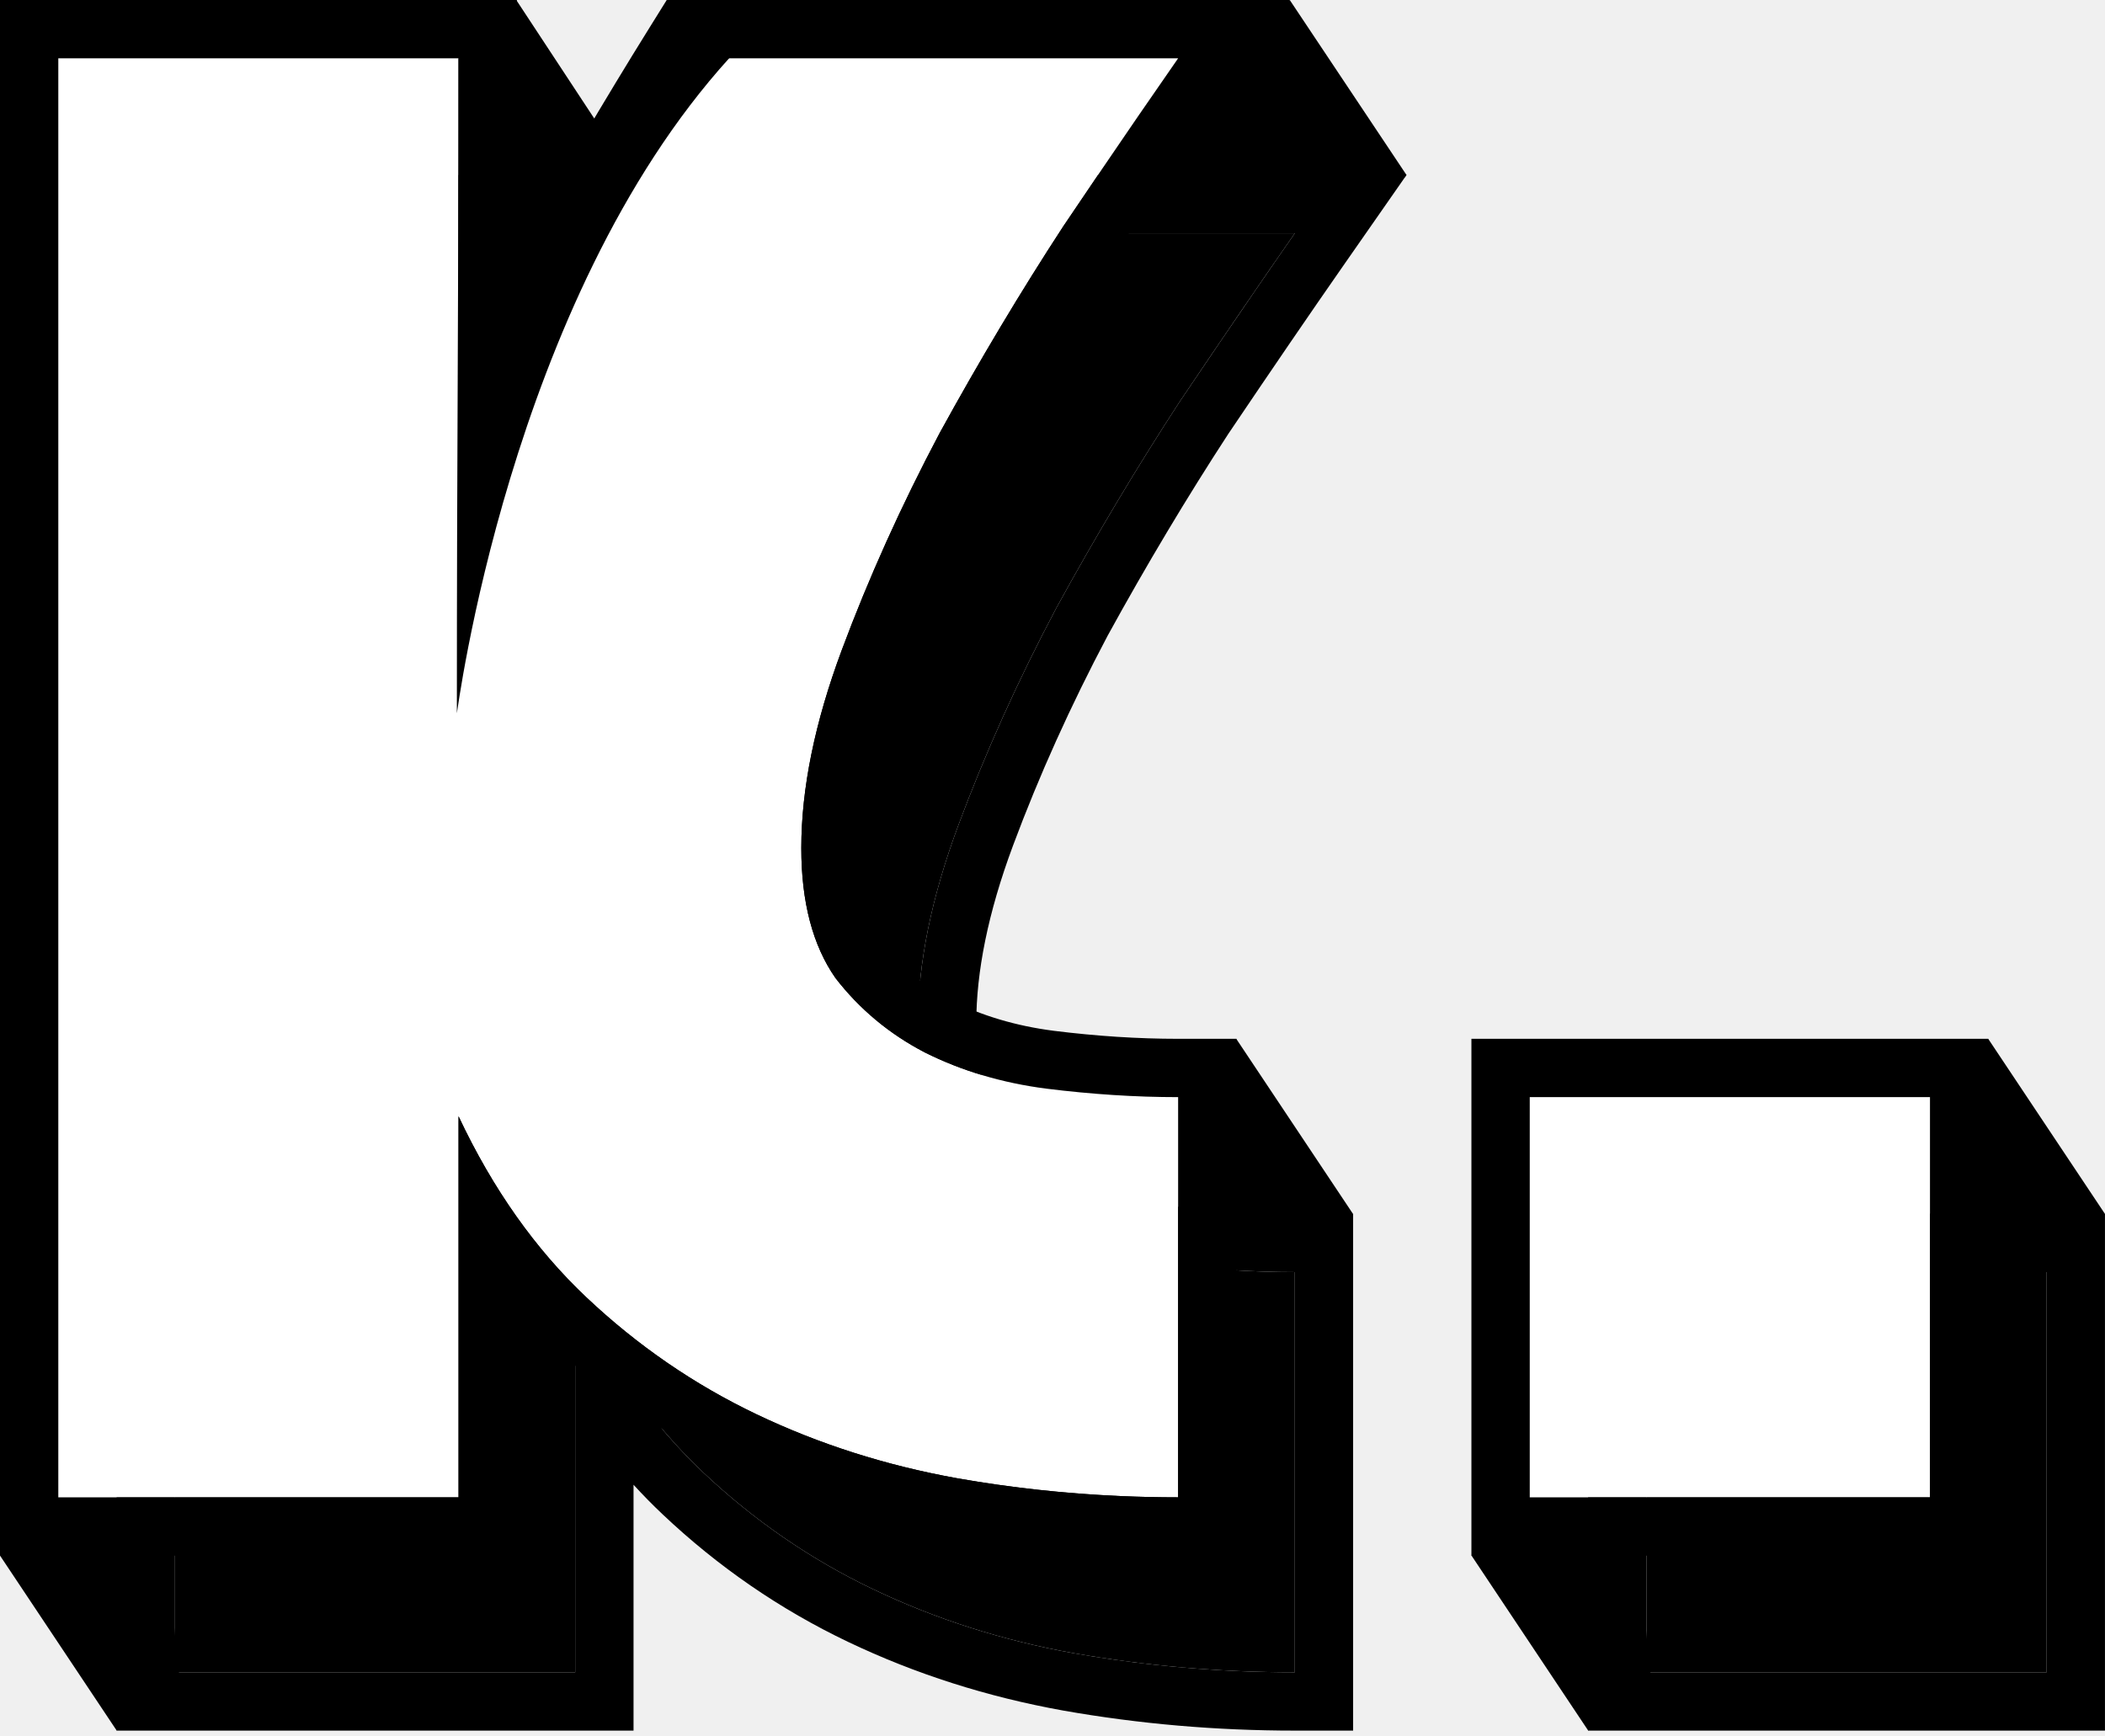
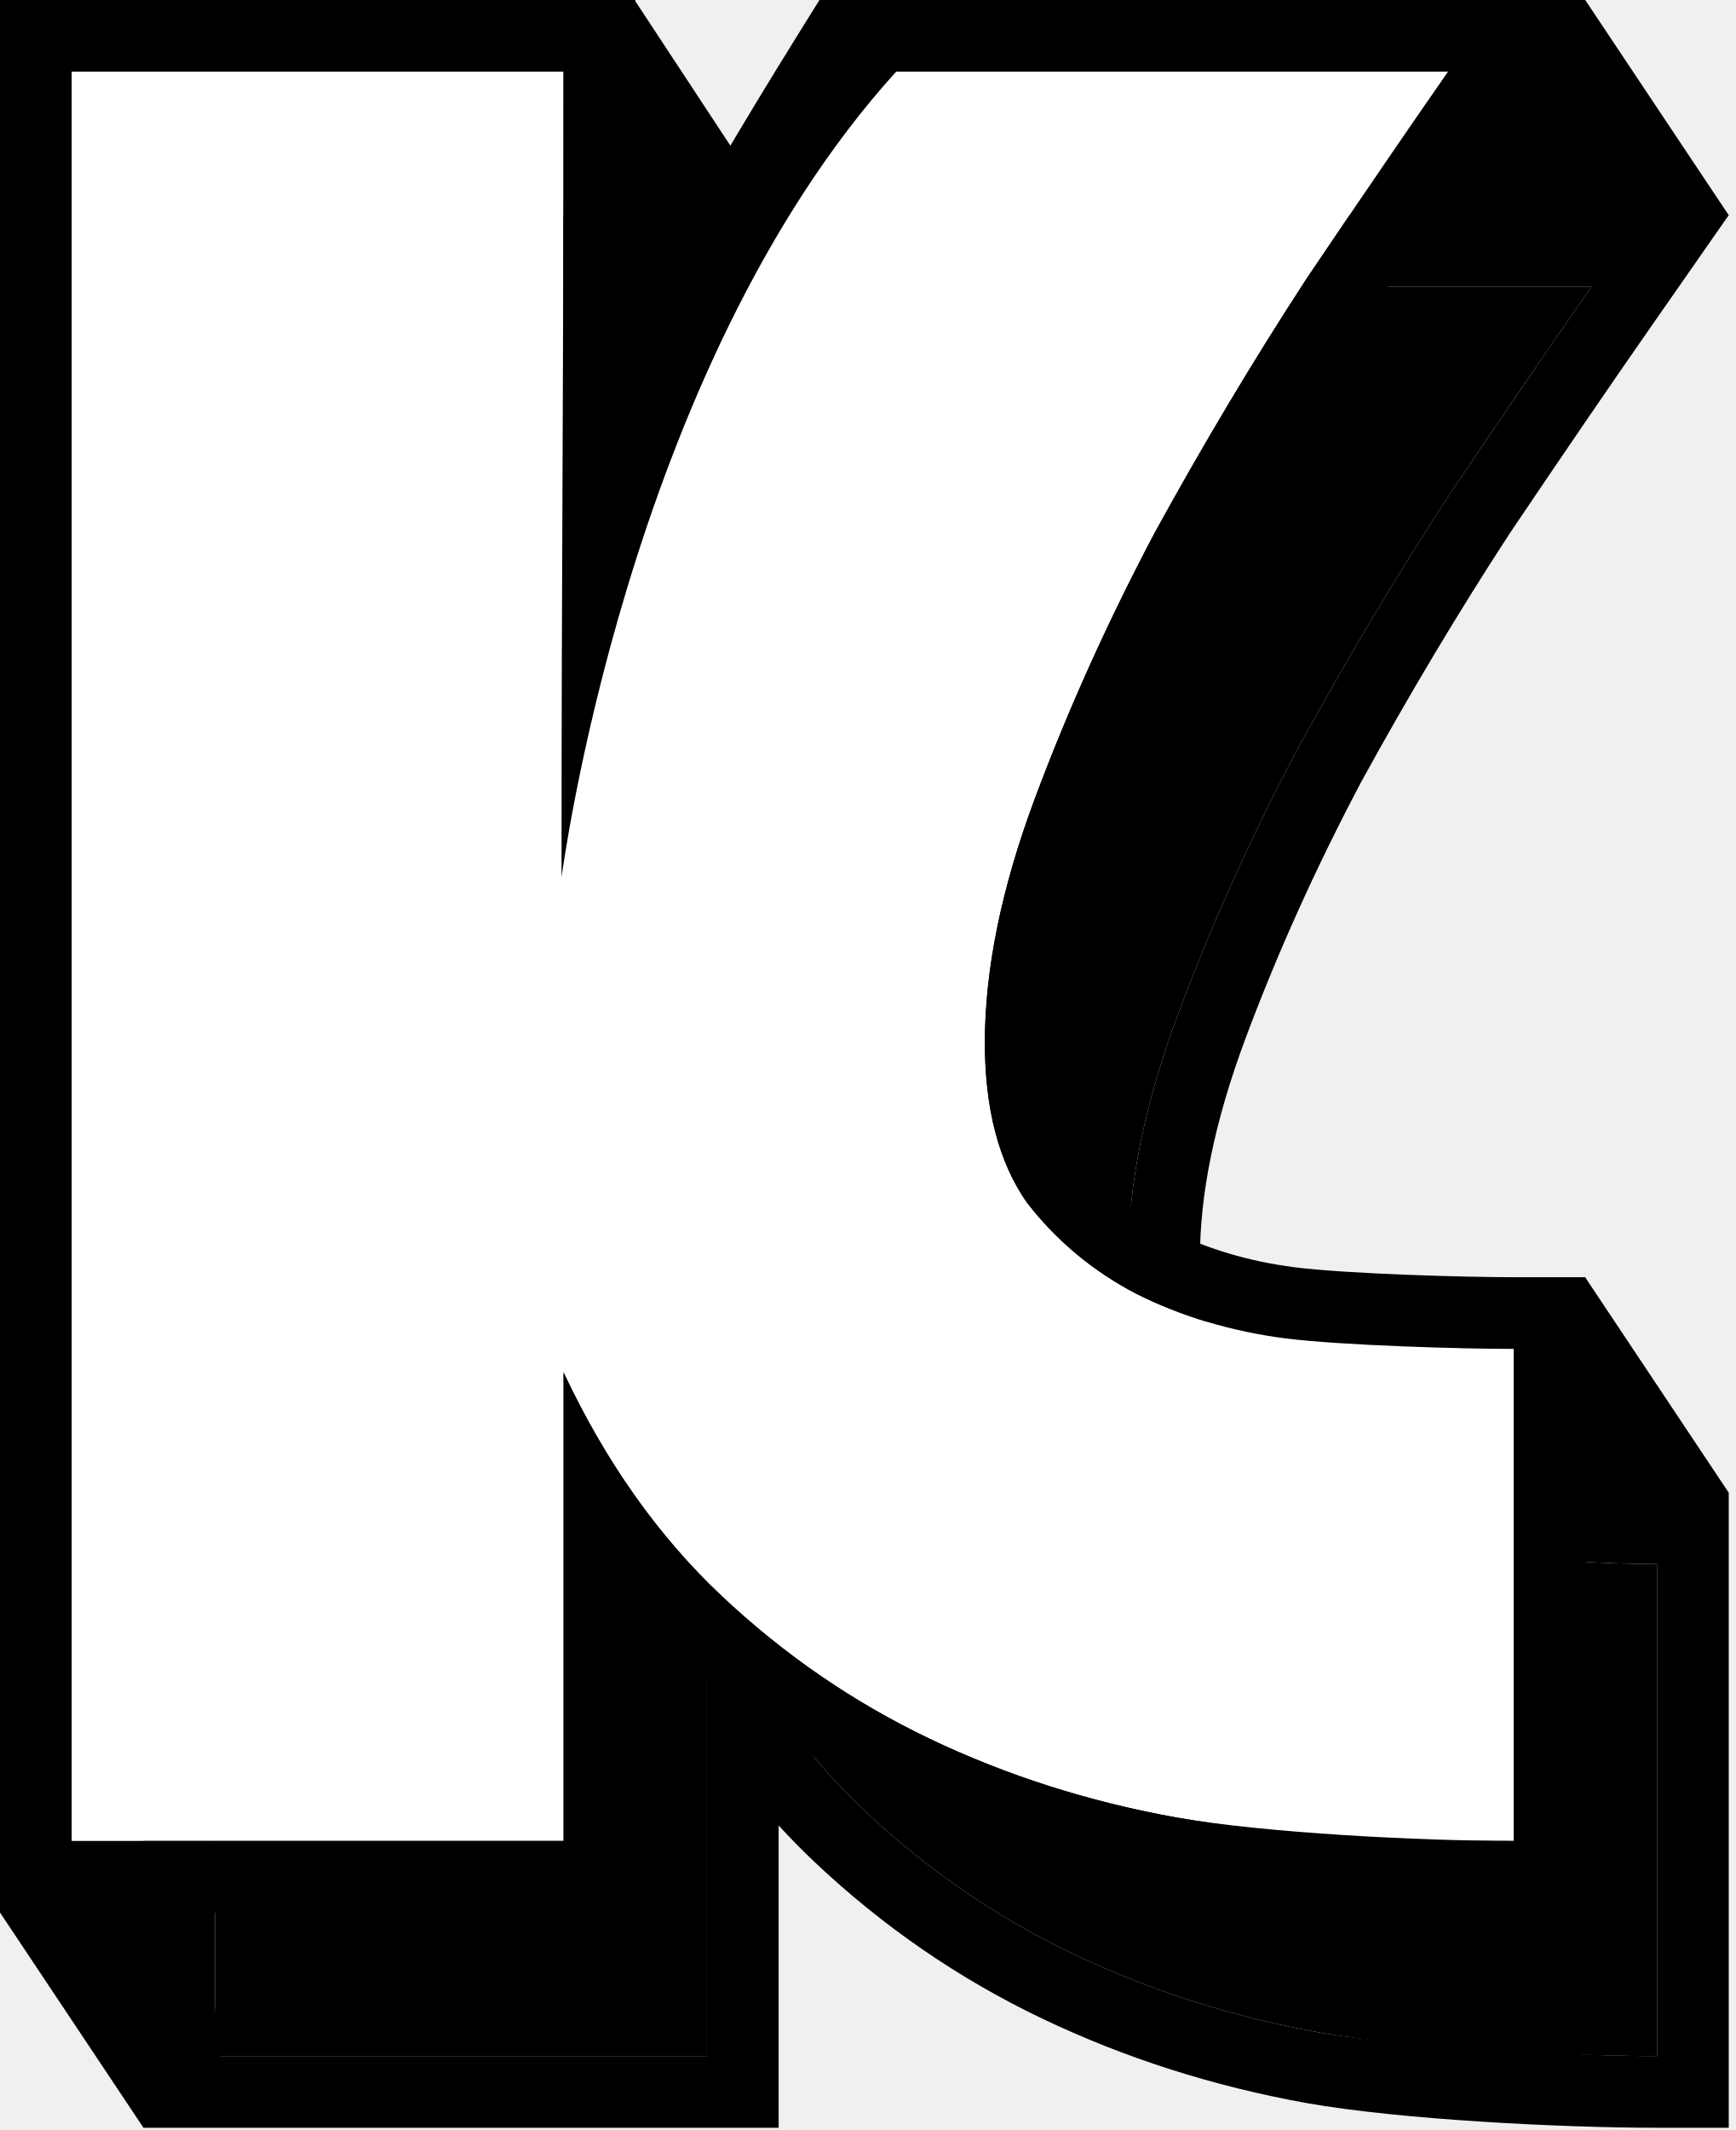
- <svg xmlns="http://www.w3.org/2000/svg" width="319" height="263" viewBox="0 0 319 263" fill="none">
-   <path d="M196.217 35.357C191.27 42.455 185.463 50.951 178.795 60.845C172.343 70.739 166.105 81.17 160.083 92.14C154.275 103.109 149.328 114.079 145.242 125.048C141.155 136.018 139.112 146.019 139.112 155.053C139.112 163.226 140.832 169.786 144.274 174.733C147.93 179.465 152.447 183.229 157.824 186.025C163.417 188.821 169.547 190.65 176.214 191.51C183.097 192.37 189.765 192.801 196.217 192.801V253.455C184.818 253.455 173.633 252.487 162.664 250.552C151.909 248.616 141.8 245.389 132.336 240.873C122.873 236.356 114.269 230.441 106.526 223.128C98.783 215.815 92.33 206.674 87.168 195.704V253.455H26.514V35.357H87.168V107.949C91.255 95.043 96.525 82.568 102.977 70.523C109.645 58.479 116.528 46.756 123.625 35.357H196.217Z" fill="black" />
-   <path d="M310.157 192.801V253.455H249.502V192.801H310.157Z" fill="black" />
-   <path fill-rule="evenodd" clip-rule="evenodd" d="M213.153 26.517L203.469 40.411C198.566 47.447 192.798 55.884 186.163 65.729C179.864 75.391 173.764 85.592 167.864 96.334C162.239 106.965 157.463 117.565 153.525 128.134C149.703 138.393 147.951 147.333 147.951 155.053C147.951 161.919 149.374 166.49 151.413 169.514C154.234 173.112 157.684 175.979 161.841 178.151C166.462 180.452 171.603 182.001 177.33 182.741C183.869 183.558 190.163 183.961 196.218 183.961H205.057V262.294H196.218C184.315 262.294 172.616 261.284 161.128 259.256L161.113 259.254L161.098 259.251C149.601 257.181 138.734 253.72 128.53 248.85C118.223 243.931 108.858 237.489 100.457 229.554C98.924 228.107 97.442 226.599 96.008 225.032V262.294H17.675V26.517H96.008V64.866C102.509 53.175 109.213 41.781 116.122 30.685L118.717 26.517H213.153ZM96.008 84.723C92.618 92.303 89.671 100.045 87.168 107.949V35.357H26.514V253.455H87.168V195.704C89.783 201.262 92.73 206.35 96.008 210.968C99.2 215.467 102.706 219.52 106.526 223.128C114.269 230.441 122.873 236.356 132.336 240.873C141.8 245.389 151.909 248.616 162.664 250.552C170.784 251.984 179.023 252.887 187.379 253.259C190.31 253.39 193.256 253.455 196.217 253.455V192.801C189.765 192.801 183.097 192.37 176.214 191.51C169.547 190.65 163.417 188.821 157.824 186.025C152.447 183.229 147.93 179.465 144.274 174.733C140.832 169.786 139.112 163.226 139.112 155.053C139.112 146.019 141.155 136.018 145.242 125.048C149.328 114.079 154.275 103.109 160.083 92.14C166.105 81.17 172.343 70.739 178.795 60.845C182.891 54.768 186.662 49.218 190.108 44.196C192.273 41.041 194.309 38.095 196.217 35.357H123.625C116.528 46.756 109.645 58.479 102.977 70.523C100.476 75.192 98.153 79.925 96.008 84.723ZM318.996 183.961V262.294H240.663V183.961H318.996ZM310.157 192.801H249.502V253.455H310.157V192.801Z" fill="black" />
-   <path d="M178.539 8.839C173.592 15.937 167.784 24.433 161.117 34.327C154.664 44.221 148.427 54.653 142.404 65.622C136.597 76.592 131.65 87.561 127.563 98.531C123.476 109.5 121.433 119.502 121.433 128.535C121.433 136.709 123.154 143.269 126.595 148.216C130.252 152.948 134.768 156.712 140.146 159.508C145.738 162.304 151.868 164.132 158.536 164.993C165.418 165.853 172.086 166.283 178.539 166.283V226.938C167.139 226.938 155.955 225.97 144.985 224.034C134.231 222.098 124.122 218.872 114.658 214.355C105.194 209.838 96.591 203.923 88.847 196.61C81.104 189.297 74.652 180.156 69.49 169.187V226.938H8.835V8.839H69.49V81.431C73.576 68.526 78.846 56.051 85.298 44.006C91.966 31.961 98.849 20.239 105.947 8.839H178.539Z" fill="white" />
-   <path d="M292.478 166.283V226.938H231.823V166.283H292.478Z" fill="white" />
-   <path fill-rule="evenodd" clip-rule="evenodd" d="M195.474 0L185.791 13.893C180.887 20.929 175.12 29.366 168.485 39.211C162.185 48.873 156.085 59.074 150.185 69.817C144.56 80.447 139.784 91.047 135.846 101.616C132.024 111.876 130.273 120.815 130.273 128.535C130.273 135.402 131.695 139.973 133.734 142.996C136.556 146.595 140.006 149.461 144.163 151.633C148.784 153.935 153.924 155.483 159.651 156.224C166.19 157.041 172.485 157.444 178.539 157.444H187.378V235.777H178.539C166.637 235.777 154.938 234.766 143.449 232.739L143.434 232.736L143.42 232.733C131.922 230.664 121.056 227.203 110.851 222.332C100.544 217.413 91.18 210.971 82.778 203.037C81.246 201.589 79.763 200.081 78.329 198.515V235.777H-0.004V0H78.329V38.349C84.83 26.657 91.535 15.263 98.444 4.167L101.038 0H195.474ZM78.329 58.205C74.939 65.786 71.992 73.528 69.49 81.431V8.839H8.835V226.938H69.49V169.187C72.105 174.744 75.052 179.832 78.329 184.451C81.521 188.949 85.027 193.002 88.847 196.61C96.591 203.923 105.194 209.838 114.658 214.355C124.122 218.872 134.231 222.098 144.985 224.034C153.105 225.467 161.344 226.37 169.7 226.742C172.632 226.872 175.578 226.938 178.539 226.938V166.283C172.086 166.283 165.418 165.853 158.536 164.993C151.868 164.132 145.738 162.304 140.146 159.508C134.768 156.712 130.252 152.948 126.595 148.216C123.154 143.269 121.433 136.709 121.433 128.535C121.433 119.502 123.476 109.5 127.563 98.531C131.65 87.561 136.597 76.592 142.404 65.622C148.427 54.653 154.664 44.221 161.117 34.327C165.212 28.25 168.983 22.701 172.429 17.678C174.594 14.524 176.63 11.578 178.539 8.839H105.947C98.849 20.239 91.966 31.961 85.298 44.006C82.797 48.674 80.475 53.407 78.329 58.205ZM301.317 157.444V235.777H222.984V157.444H301.317ZM292.478 166.283H231.823V226.938H292.478V166.283Z" fill="black" />
-   <path d="M17.68 262.283L0 235.763L1.295 233.873L24.809 231.09L27.131 253.666L17.68 262.283Z" fill="black" />
-   <path d="M240.676 262.283L222.996 235.763L224.291 233.873L247.805 231.09L250.126 253.666L240.676 262.283Z" fill="black" />
-   <path d="M318.986 183.973L301.306 157.452L297.779 166.397L298.657 187.351L318.986 183.973Z" fill="black" />
-   <path d="M205.033 183.973L187.353 157.452L183.826 166.397L184.704 187.351L205.033 183.973Z" fill="black" />
-   <path d="M95.083 25.596L78.266 0.043L74.739 8.987L75.617 29.941L95.083 25.596Z" fill="black" />
-   <path d="M213.144 26.518L195.464 0.013L184.481 7.409L172.903 30.343L212.861 26.875L213.144 26.518Z" fill="black" />
-   <path d="M69.236 108.091C69.236 108.57 77.075 45.675 110.52 8.806L101.606 7.379L85.494 23.055L69.478 8.806C69.478 52.035 69.236 66.045 69.236 108.091Z" fill="black" />
+ <svg xmlns="http://www.w3.org/2000/svg" width="220" height="270" viewBox="0 0 220 270" fill="none">
+   <path d="M201.769 36.357C196.682 43.656 190.711 52.392 183.854 62.566C177.219 72.74 170.805 83.467 164.612 94.747C158.641 106.027 153.554 117.306 149.351 128.586C145.149 139.866 143.048 150.151 143.048 159.44C143.048 167.844 144.817 174.59 148.356 179.677C152.116 184.543 156.761 188.414 162.29 191.289C168.04 194.164 182.669 196.044 189.525 196.929C196.603 197.813 203.459 198.256 210.094 198.256V260.626C198.372 260.626 178.546 259.631 167.266 257.641C156.208 255.65 145.813 252.333 136.081 247.688C126.349 243.043 117.502 236.961 109.54 229.441C101.578 221.921 94.943 212.521 89.635 201.242V260.626H27.264V36.357H89.635V111.003C93.837 97.733 99.256 84.905 105.891 72.519C112.747 60.133 119.825 48.079 127.123 36.357H201.769Z" fill="black" />
+   <path fill-rule="evenodd" clip-rule="evenodd" d="M219.184 27.268L209.227 41.554C204.184 48.789 198.253 57.465 191.431 67.589C184.953 77.524 178.68 88.013 172.614 99.06C166.83 109.991 161.918 120.891 157.869 131.759C153.939 142.309 152.138 151.501 152.138 159.44C152.138 166.501 153.6 171.201 155.697 174.31C158.598 178.011 162.146 180.958 166.421 183.192C171.173 185.558 184.783 187.15 190.672 187.912C197.396 188.752 203.869 189.166 210.094 189.166H219.184V269.716H210.094C197.855 269.716 177.501 268.676 165.687 266.592L165.672 266.589L165.657 266.586C153.834 264.458 142.66 260.899 132.166 255.891C121.568 250.832 111.939 244.208 103.3 236.049C101.724 234.561 100.199 233.01 98.724 231.399V269.716H18.175V27.268H98.724V66.701C105.409 54.679 112.304 42.963 119.408 31.553L122.076 27.268H219.184ZM98.724 87.12C95.238 94.915 92.208 102.876 89.635 111.003V36.357H27.264V260.626H89.635V201.242C92.324 206.956 95.354 212.188 98.724 216.938C102.007 221.563 105.612 225.731 109.54 229.441C117.502 236.961 126.349 243.043 136.081 247.688C145.813 252.333 156.208 255.65 167.266 257.641C175.616 259.114 192.413 260.042 201.005 260.425C204.02 260.559 207.049 260.626 210.094 260.626V198.256C203.459 198.256 196.603 197.813 189.525 196.929C182.669 196.044 168.04 194.164 162.29 191.289C156.761 188.414 152.116 184.543 148.356 179.677C144.817 174.59 143.048 167.844 143.048 159.44C143.048 150.151 145.149 139.866 149.351 128.586C153.554 117.306 158.641 106.027 164.612 94.747C170.805 83.467 177.219 72.74 183.854 62.566C188.066 56.317 191.943 50.611 195.487 45.446C197.713 42.203 199.807 39.173 201.769 36.357H127.123C119.825 48.079 112.747 60.133 105.891 72.519C103.319 77.319 100.931 82.186 98.724 87.12Z" fill="black" />
+   <path d="M183.59 9.089C178.503 16.388 172.532 25.124 165.675 35.298C159.04 45.472 152.626 56.199 146.433 67.479C140.462 78.759 135.375 90.039 131.172 101.318C126.97 112.598 124.869 122.883 124.869 132.172C124.869 140.577 126.638 147.322 130.177 152.409C133.937 157.275 138.582 161.146 144.111 164.021C149.862 166.896 156.165 168.776 163.021 169.661C170.099 170.546 185.28 170.988 191.915 170.988V233.359C180.193 233.359 160.367 232.363 149.087 230.373C138.029 228.382 127.634 225.065 117.902 220.42C108.17 215.775 99.323 209.693 91.361 202.173C83.399 194.653 76.764 185.254 71.456 173.974V233.359H9.085V9.089H71.456V83.735C75.658 70.465 81.077 57.637 87.712 45.251C94.568 32.865 101.646 20.811 108.945 9.089H183.59Z" fill="white" />
+   <path fill-rule="evenodd" clip-rule="evenodd" d="M201.005 0L191.048 14.287C186.005 21.521 180.075 30.197 173.252 40.321C166.774 50.256 160.501 60.746 154.435 71.792C148.651 82.724 143.739 93.623 139.69 104.492C135.76 115.041 133.959 124.234 133.959 132.172C133.959 139.233 135.421 143.933 137.518 147.042C140.42 150.743 143.967 153.69 148.242 155.924C152.994 158.29 158.279 159.883 164.168 160.644C170.892 161.484 185.69 161.899 191.916 161.899H201.005V242.448H191.916C179.676 242.448 159.322 241.409 147.508 239.324L147.493 239.321L147.478 239.318C135.655 237.19 124.481 233.631 113.987 228.623C103.389 223.565 93.76 216.94 85.121 208.781C83.545 207.293 82.02 205.743 80.546 204.131V242.448H-0.004V0H80.546V39.434C87.23 27.412 94.125 15.695 101.229 4.285L103.897 0H201.005ZM80.546 59.852C77.059 67.647 74.029 75.608 71.456 83.735V9.089H9.085V233.359H71.456V173.974C74.145 179.688 77.175 184.92 80.546 189.67C83.828 194.295 87.433 198.463 91.361 202.173C99.323 209.693 108.17 215.775 117.902 220.42C127.634 225.065 138.029 228.382 149.087 230.373C157.437 231.846 165.909 232.775 174.502 233.157C177.516 233.292 188.871 233.359 191.915 233.359V170.988C185.28 170.988 170.099 170.546 163.021 169.661C156.165 168.776 149.862 166.896 144.111 164.021C138.582 161.146 133.937 157.275 130.177 152.409C126.638 147.322 124.869 140.577 124.869 132.172C124.869 122.883 126.97 112.598 131.172 101.318C135.375 90.039 140.462 78.759 146.433 67.479C152.626 56.199 159.04 45.472 165.675 35.298C169.887 29.049 173.765 23.343 177.308 18.179C179.534 14.935 181.628 11.905 183.59 9.089H108.945C101.646 20.811 94.568 32.865 87.712 45.251C85.14 50.052 82.752 54.919 80.546 59.852Z" fill="black" />
+   <path d="M18.181 269.704L0.001 242.434L1.332 240.49L25.511 237.628L27.898 260.844L18.181 269.704Z" fill="black" />
+   <path d="M219.159 189.178L200.979 161.907L197.352 171.105L198.255 192.652L219.159 189.178Z" fill="black" />
+   <path d="M97.774 26.32L80.481 0.044L76.854 9.241L77.757 30.788L97.774 26.32Z" fill="black" />
+   <path d="M219.175 27.268L200.995 0.013L189.701 7.619L177.795 31.201L218.884 27.636L219.175 27.268Z" fill="black" />
+   <path d="M71.196 111.148C71.196 111.64 79.256 46.966 113.648 9.054L104.481 7.586L87.913 23.706L71.445 9.054C71.445 53.505 71.196 67.912 71.196 111.148Z" fill="black" />
</svg>
